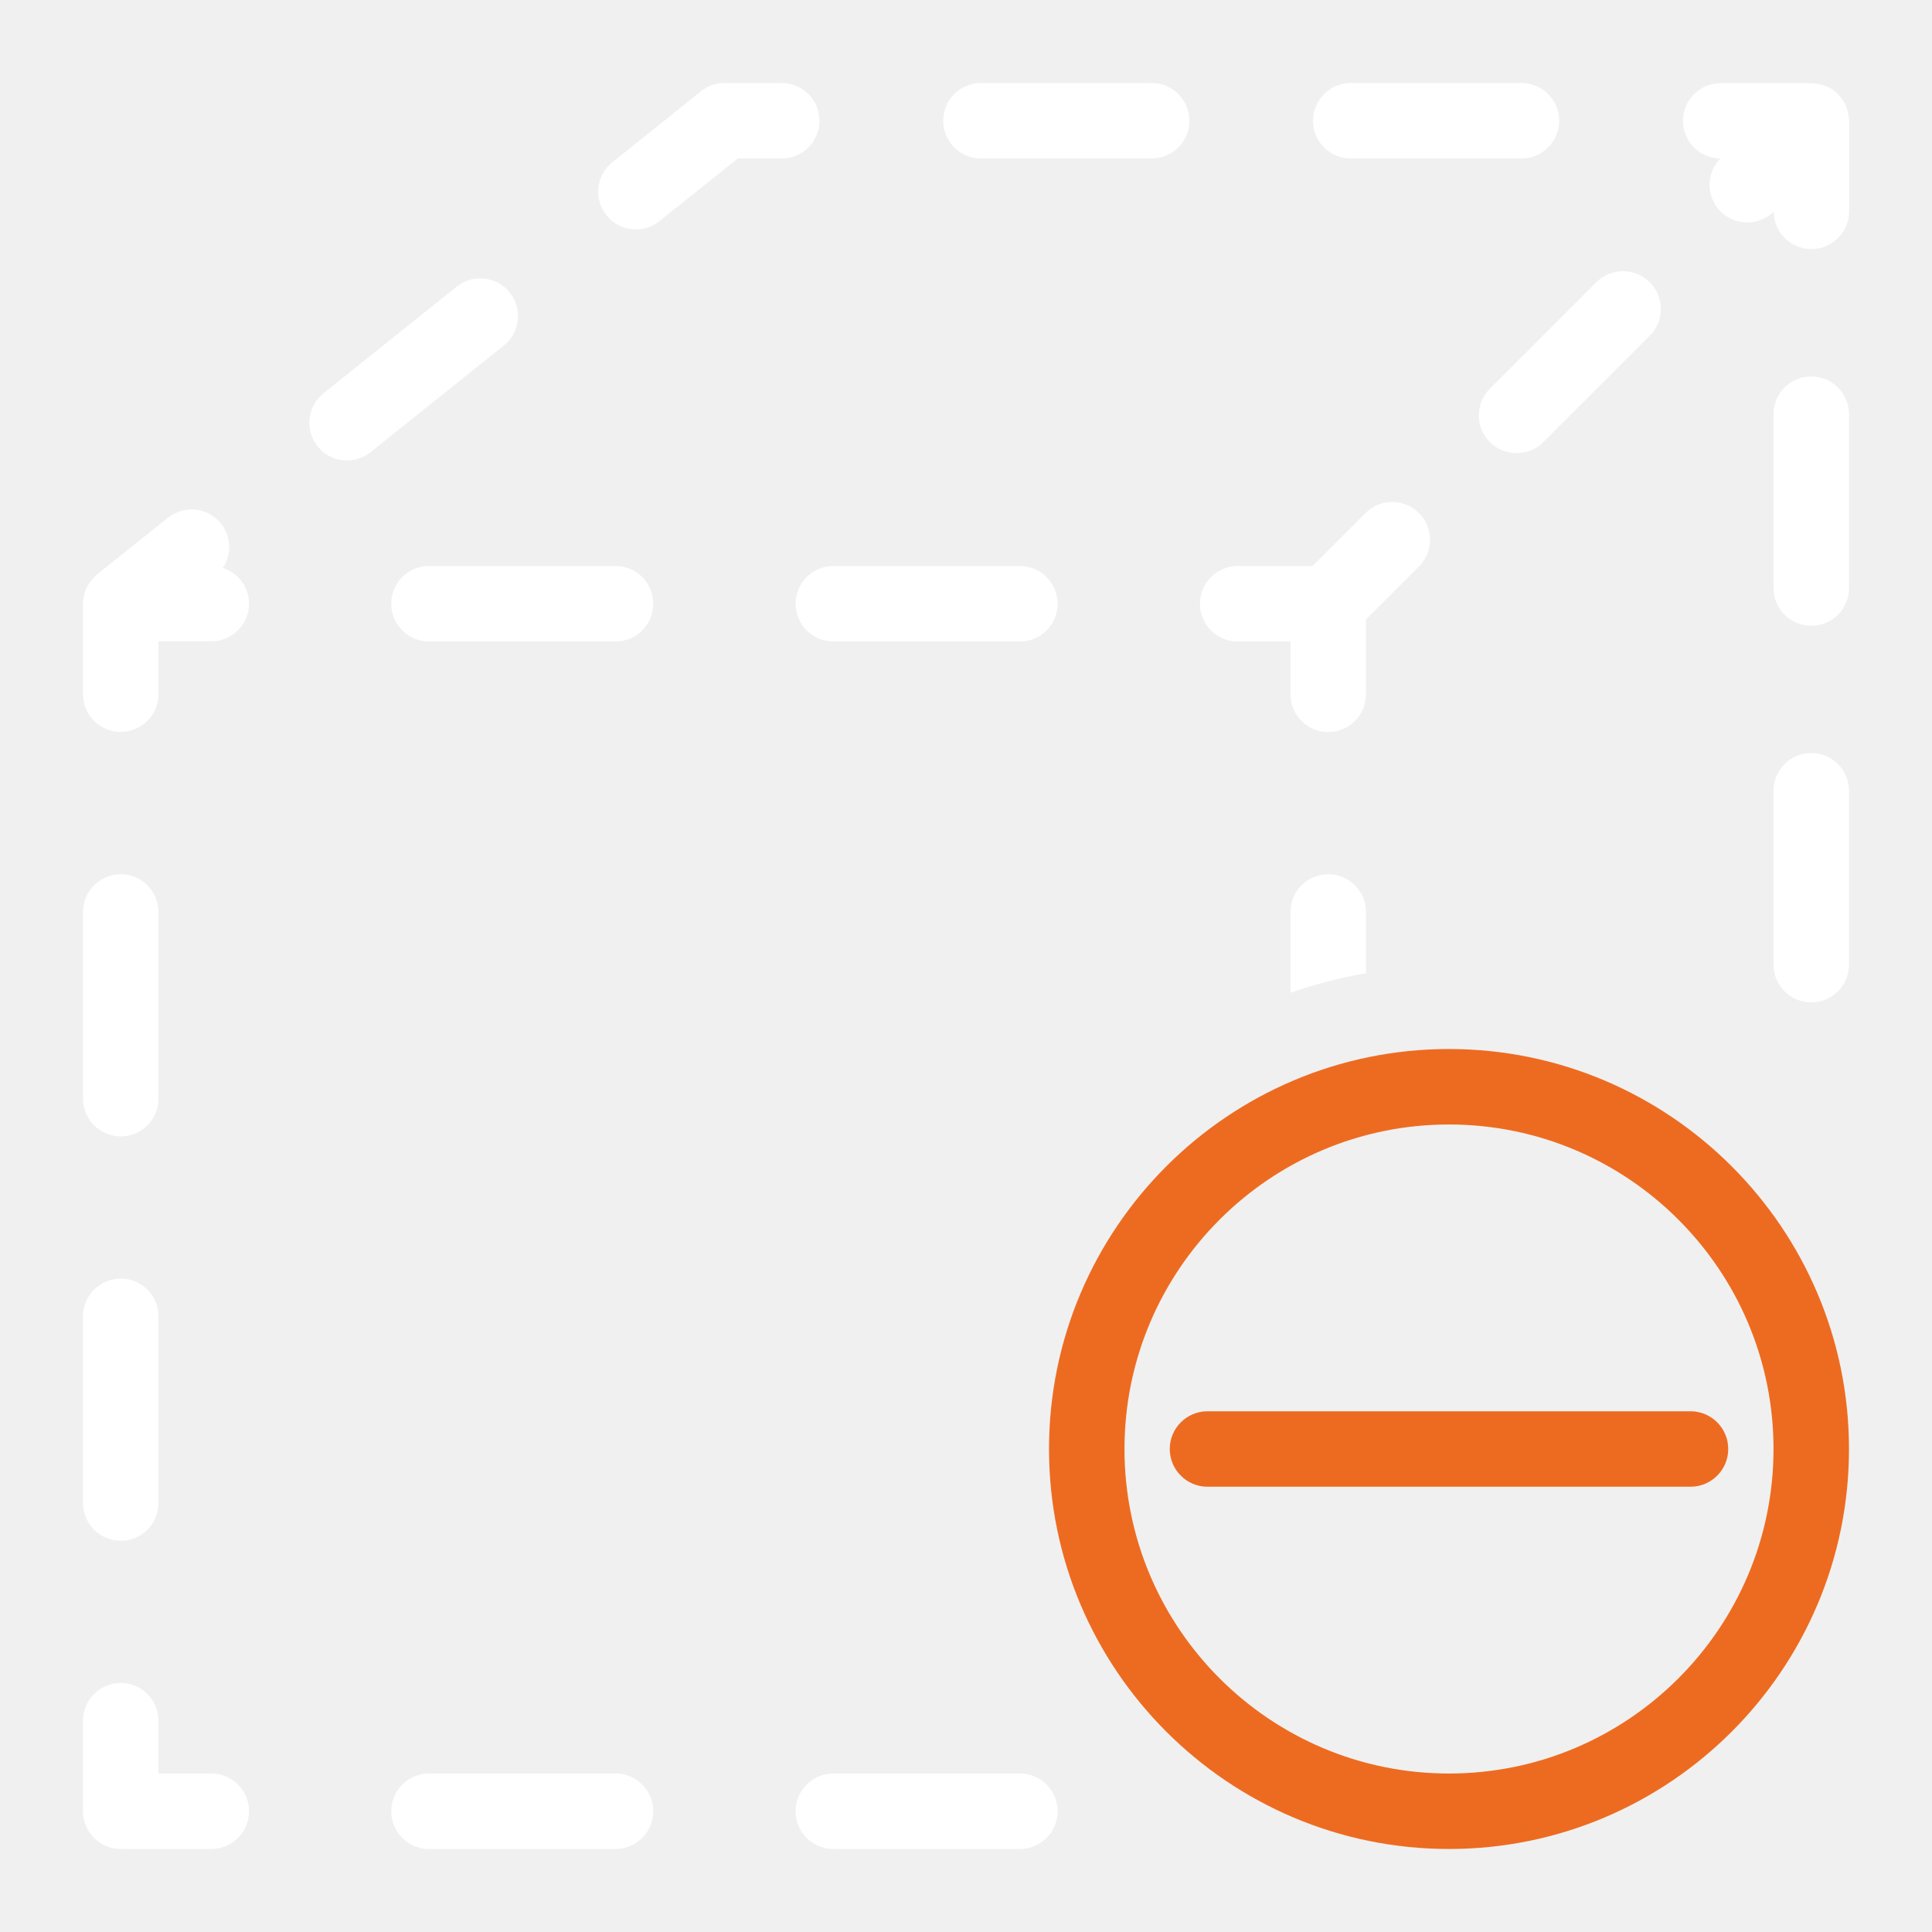
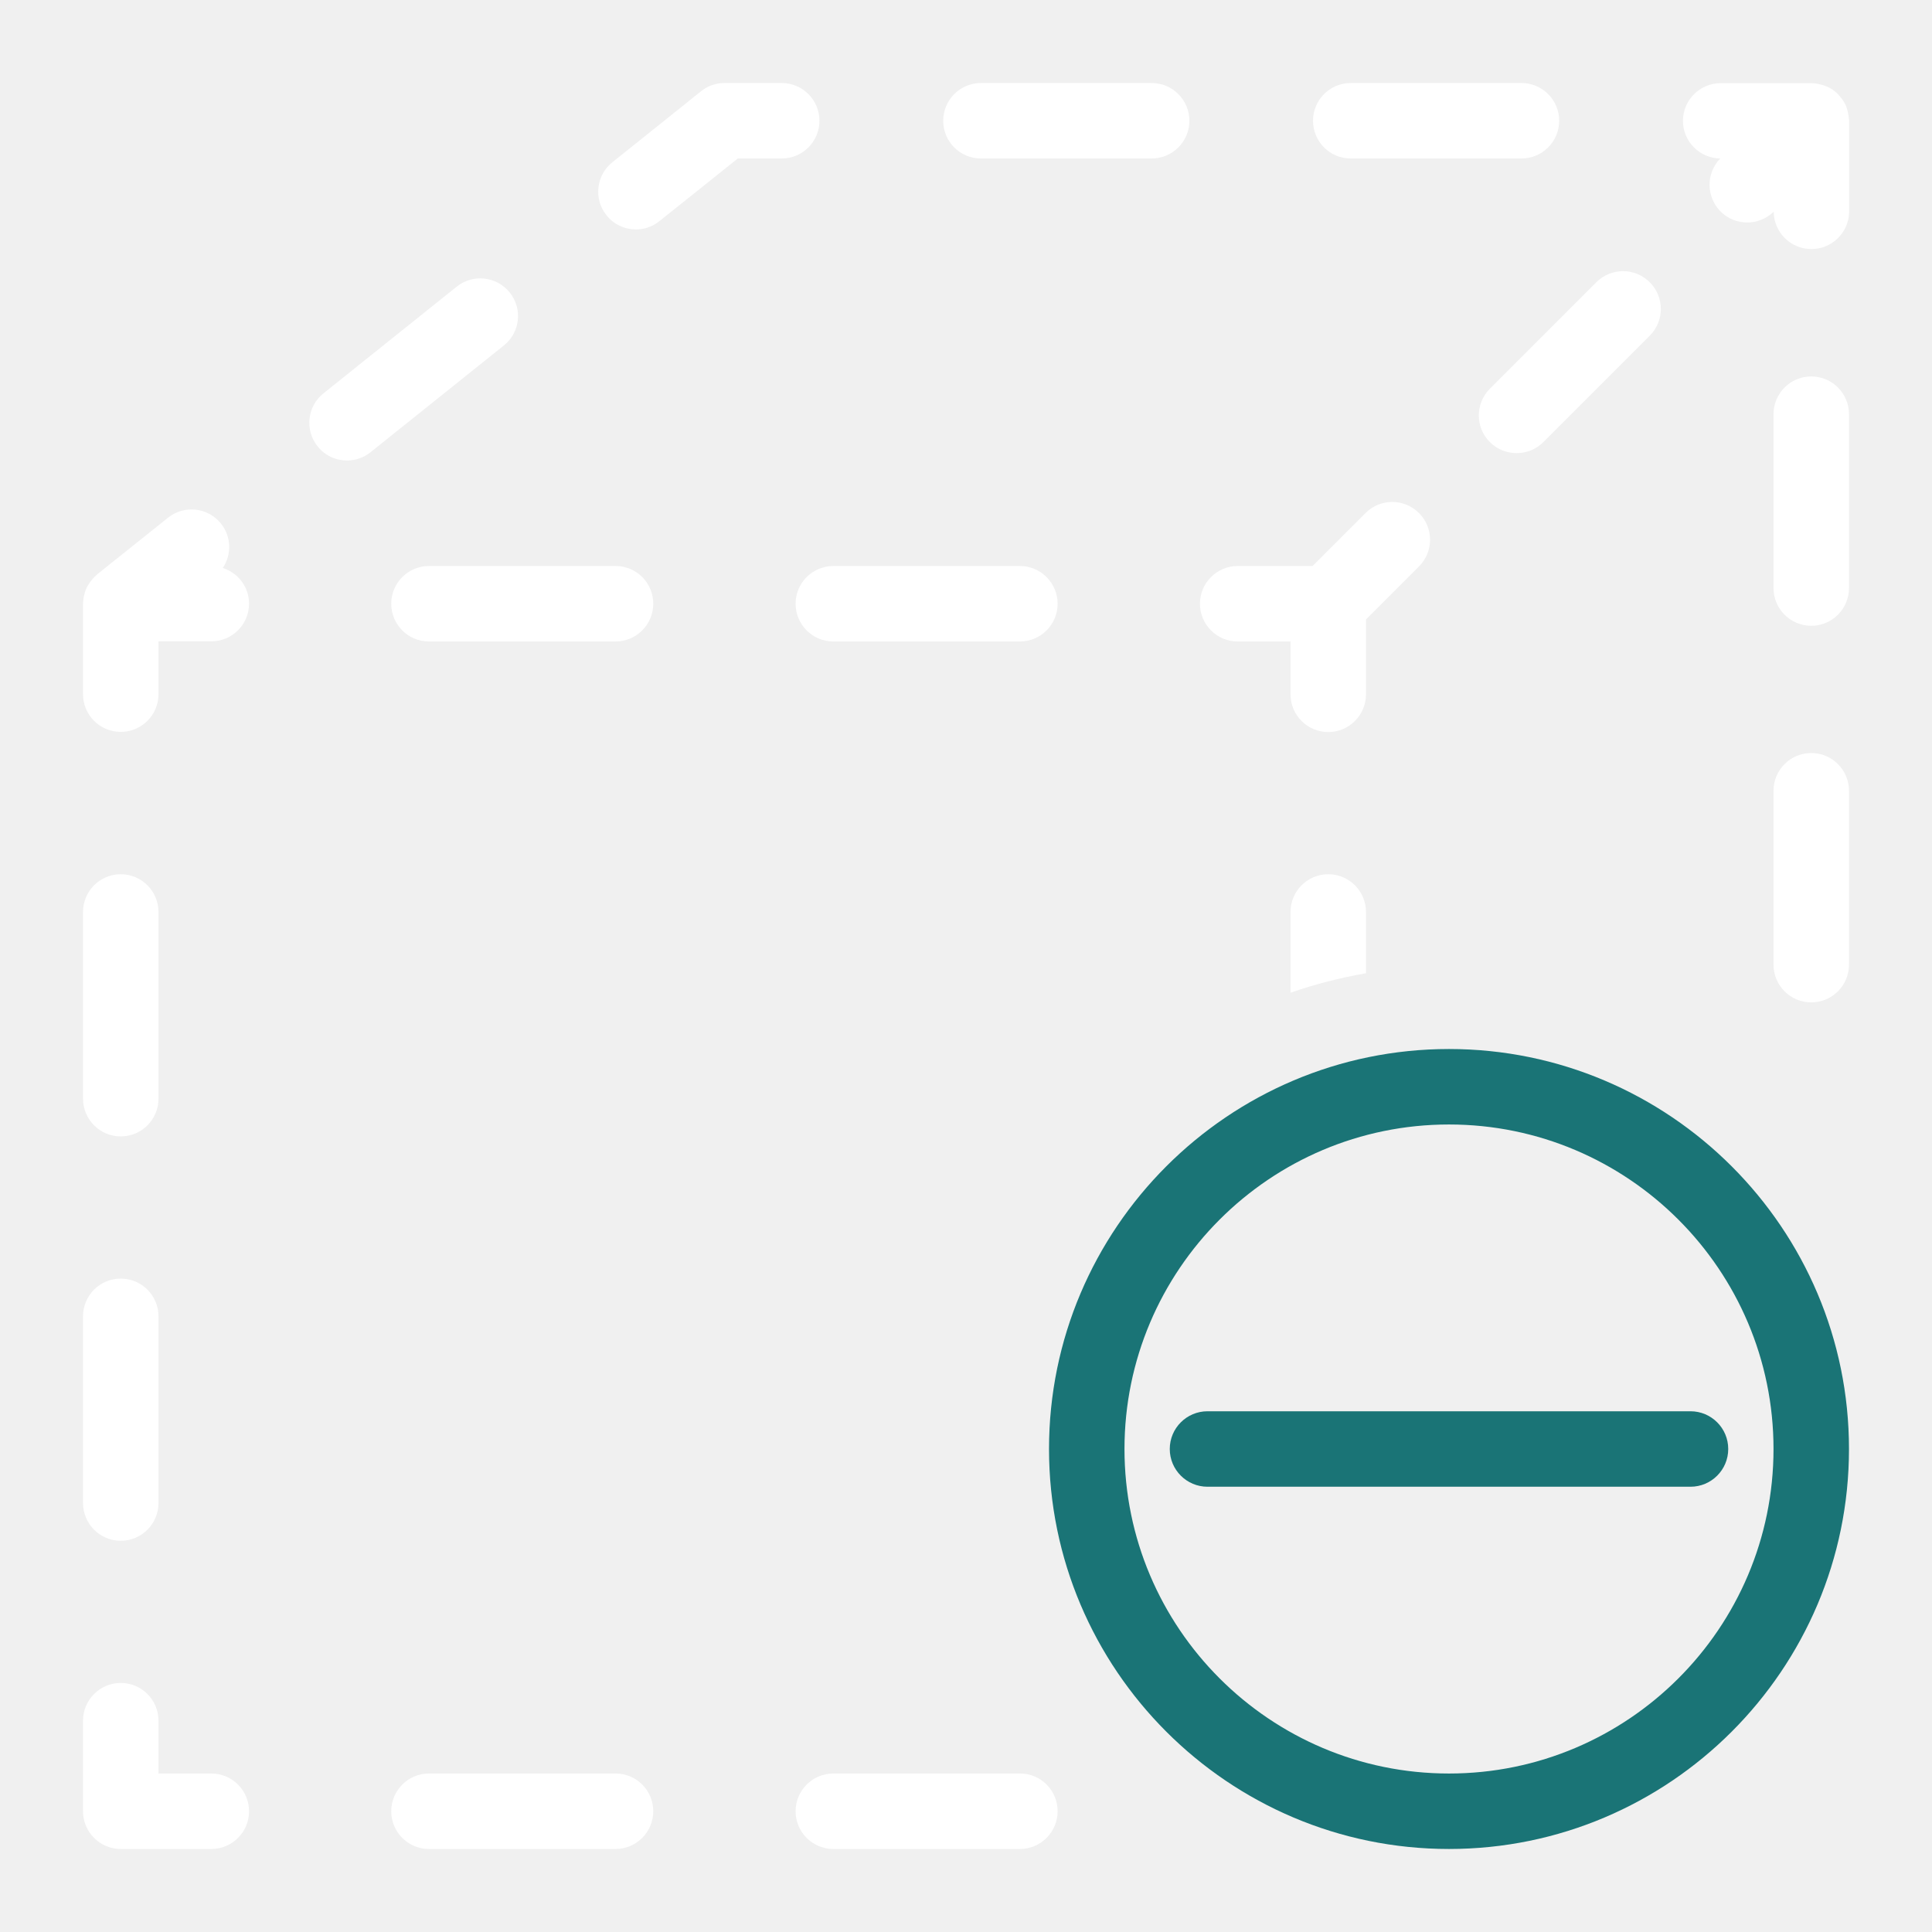
<svg xmlns="http://www.w3.org/2000/svg" version="1.0" id="Layer_1" x="0px" y="0px" viewBox="0 0 128 128" enable-background="new 0 0 128 128" xml:space="preserve">
  <g id="remove_1_">
    <g>
      <path fill="#FFFFFF" d="M98.71,29.29c0.49,0.49,1.13,0.73,1.77,0.73s1.28-0.24,1.77-0.73l7.05-7.05c0.98-0.98,0.98-2.56,0-3.54    c-0.98-0.98-2.56-0.98-3.54,0l-7.05,7.05C97.73,26.74,97.73,28.32,98.71,29.29z" />
      <path fill="#FFFFFF" d="M82,42.5h3.5V46c0,1.38,1.12,2.5,2.5,2.5s2.5-1.12,2.5-2.5v-4.96l3.51-3.51c0.98-0.98,0.98-2.56,0-3.54    c-0.98-0.98-2.56-0.98-3.54,0l-3.51,3.51H82c-1.38,0-2.5,1.12-2.5,2.5S80.62,42.5,82,42.5z" />
      <path fill="#FFFFFF" d="M113.97,10.5c-0.95,0.98-0.94,2.54,0.02,3.51c0.49,0.49,1.13,0.73,1.77,0.73c0.63,0,1.26-0.24,1.75-0.71    c0.02,1.37,1.13,2.47,2.5,2.47c1.38,0,2.5-1.12,2.5-2.5V8c0-0.05-0.01-0.1-0.02-0.15c0-0.06-0.01-0.11-0.02-0.17    c-0.03-0.22-0.08-0.43-0.15-0.62c0,0,0-0.01,0-0.01c0,0,0,0,0,0c-0.01-0.03-0.03-0.05-0.04-0.08c-0.05-0.11-0.11-0.21-0.17-0.31    c-0.03-0.04-0.05-0.08-0.08-0.11c-0.06-0.08-0.13-0.16-0.2-0.24c-0.03-0.03-0.06-0.07-0.09-0.1c-0.09-0.09-0.19-0.17-0.3-0.25    c-0.01-0.01-0.02-0.02-0.04-0.03c-0.12-0.08-0.24-0.15-0.38-0.2c-0.04-0.02-0.09-0.03-0.13-0.05c-0.1-0.04-0.2-0.07-0.3-0.09    c-0.05-0.01-0.09-0.02-0.14-0.03c-0.15-0.03-0.3-0.05-0.45-0.05h-6c-1.38,0-2.5,1.12-2.5,2.5C111.5,9.37,112.6,10.48,113.97,10.5z    " />
      <path fill="#FFFFFF" d="M89.49,10.5h11.31c1.38,0,2.5-1.12,2.5-2.5s-1.12-2.5-2.5-2.5H89.49c-1.38,0-2.5,1.12-2.5,2.5    S88.11,10.5,89.49,10.5z" />
      <path fill="#FFFFFF" d="M88,57.92c-1.38,0-2.5,1.12-2.5,2.5v5.35c1.61-0.56,3.28-0.99,5-1.29v-4.06    C90.5,59.04,89.38,57.92,88,57.92z" />
      <path fill="#FFFFFF" d="M117.5,63.91c0,1.38,1.12,2.5,2.5,2.5s2.5-1.12,2.5-2.5V52.39c0-1.38-1.12-2.5-2.5-2.5s-2.5,1.12-2.5,2.5    V63.91z" />
      <path fill="#FFFFFF" d="M64.99,10.5H76.3c1.38,0,2.5-1.12,2.5-2.5s-1.12-2.5-2.5-2.5H64.99c-1.38,0-2.5,1.12-2.5,2.5    S63.6,10.5,64.99,10.5z" />
      <path fill="#FFFFFF" d="M120,24.94c-1.38,0-2.5,1.12-2.5,2.5v11.52c0,1.38,1.12,2.5,2.5,2.5s2.5-1.12,2.5-2.5V27.44    C122.5,26.06,121.38,24.94,120,24.94z" />
      <path fill="#FFFFFF" d="M14.76,37.63c0.59-0.88,0.58-2.07-0.12-2.94c-0.86-1.08-2.44-1.25-3.51-0.39l-4.69,3.75    c-0.03,0.03-0.06,0.06-0.09,0.09c-0.07,0.06-0.13,0.12-0.19,0.19c-0.05,0.06-0.1,0.12-0.15,0.18c-0.05,0.07-0.09,0.13-0.14,0.2    c-0.04,0.07-0.08,0.14-0.12,0.21c-0.03,0.07-0.07,0.15-0.09,0.22c-0.03,0.08-0.05,0.15-0.07,0.23c-0.02,0.08-0.04,0.15-0.05,0.23    c-0.01,0.09-0.02,0.17-0.03,0.26c0,0.04-0.01,0.09-0.01,0.13v6c0,1.38,1.12,2.5,2.5,2.5s2.5-1.12,2.5-2.5v-3.5H14    c1.38,0,2.5-1.12,2.5-2.5C16.5,38.89,15.77,37.95,14.76,37.63z" />
      <path fill="#FFFFFF" d="M40.79,37.5H28.42c-1.38,0-2.5,1.12-2.5,2.5s1.12,2.5,2.5,2.5h12.36c1.38,0,2.5-1.12,2.5-2.5    S42.17,37.5,40.79,37.5z" />
      <path fill="#FFFFFF" d="M54.29,8c0-1.38-1.12-2.5-2.5-2.5H48c-0.57,0-1.12,0.19-1.56,0.55l-5.87,4.7    c-1.08,0.86-1.25,2.44-0.39,3.51c0.49,0.62,1.22,0.94,1.95,0.94c0.55,0,1.1-0.18,1.56-0.55l5.19-4.15h2.91    C53.17,10.5,54.29,9.38,54.29,8z" />
      <path fill="#FFFFFF" d="M40.79,117.5H28.42c-1.38,0-2.5,1.12-2.5,2.5s1.12,2.5,2.5,2.5h12.36c1.38,0,2.5-1.12,2.5-2.5    S42.17,117.5,40.79,117.5z" />
      <path fill="#FFFFFF" d="M67.58,117.5H55.21c-1.38,0-2.5,1.12-2.5,2.5s1.12,2.5,2.5,2.5h12.36c1.38,0,2.5-1.12,2.5-2.5    S68.96,117.5,67.58,117.5z" />
      <path fill="#FFFFFF" d="M52.71,40c0,1.38,1.12,2.5,2.5,2.5h12.36c1.38,0,2.5-1.12,2.5-2.5s-1.12-2.5-2.5-2.5H55.21    C53.83,37.5,52.71,38.62,52.71,40z" />
      <path fill="#FFFFFF" d="M8,102.08c1.38,0,2.5-1.12,2.5-2.5V87.21c0-1.38-1.12-2.5-2.5-2.5s-2.5,1.12-2.5,2.5v12.36    C5.5,100.96,6.62,102.08,8,102.08z" />
      <path fill="#FFFFFF" d="M8,75.29c1.38,0,2.5-1.12,2.5-2.5V60.42c0-1.38-1.12-2.5-2.5-2.5s-2.5,1.12-2.5,2.5v12.36    C5.5,74.17,6.62,75.29,8,75.29z" />
      <path fill="#FFFFFF" d="M14,117.5h-3.5V114c0-1.38-1.12-2.5-2.5-2.5s-2.5,1.12-2.5,2.5v6c0,1.38,1.12,2.5,2.5,2.5h6    c1.38,0,2.5-1.12,2.5-2.5S15.38,117.5,14,117.5z" />
      <path fill="#FFFFFF" d="M33.77,19.38c-0.86-1.08-2.44-1.25-3.51-0.39l-8.83,7.07c-1.08,0.86-1.25,2.44-0.39,3.51    c0.49,0.62,1.22,0.94,1.95,0.94c0.55,0,1.1-0.18,1.56-0.55l8.83-7.07C34.46,22.03,34.64,20.46,33.77,19.38z" />
    </g>
    <g>
-       <path fill="#ED6B21" d="M96,69.5c-14.61,0-26.5,11.89-26.5,26.5s11.89,26.5,26.5,26.5s26.5-11.89,26.5-26.5S110.61,69.5,96,69.5z     M96,117.5c-11.86,0-21.5-9.64-21.5-21.5S84.14,74.5,96,74.5s21.5,9.64,21.5,21.5S107.86,117.5,96,117.5z" />
-       <path fill="#ED6B21" d="M112,93.5H80c-1.38,0-2.5,1.12-2.5,2.5s1.12,2.5,2.5,2.5h32c1.38,0,2.5-1.12,2.5-2.5S113.38,93.5,112,93.5    z" />
+       <path fill="#1A7476" d="M96,69.5c-14.61,0-26.5,11.89-26.5,26.5s11.89,26.5,26.5,26.5s26.5-11.89,26.5-26.5S110.61,69.5,96,69.5z     M96,117.5c-11.86,0-21.5-9.64-21.5-21.5S84.14,74.5,96,74.5s21.5,9.64,21.5,21.5S107.86,117.5,96,117.5z" />
+       <path fill="#1A7476" d="M112,93.5H80c-1.38,0-2.5,1.12-2.5,2.5s1.12,2.5,2.5,2.5h32c1.38,0,2.5-1.12,2.5-2.5S113.38,93.5,112,93.5    z" />
    </g>
  </g>
</svg>
